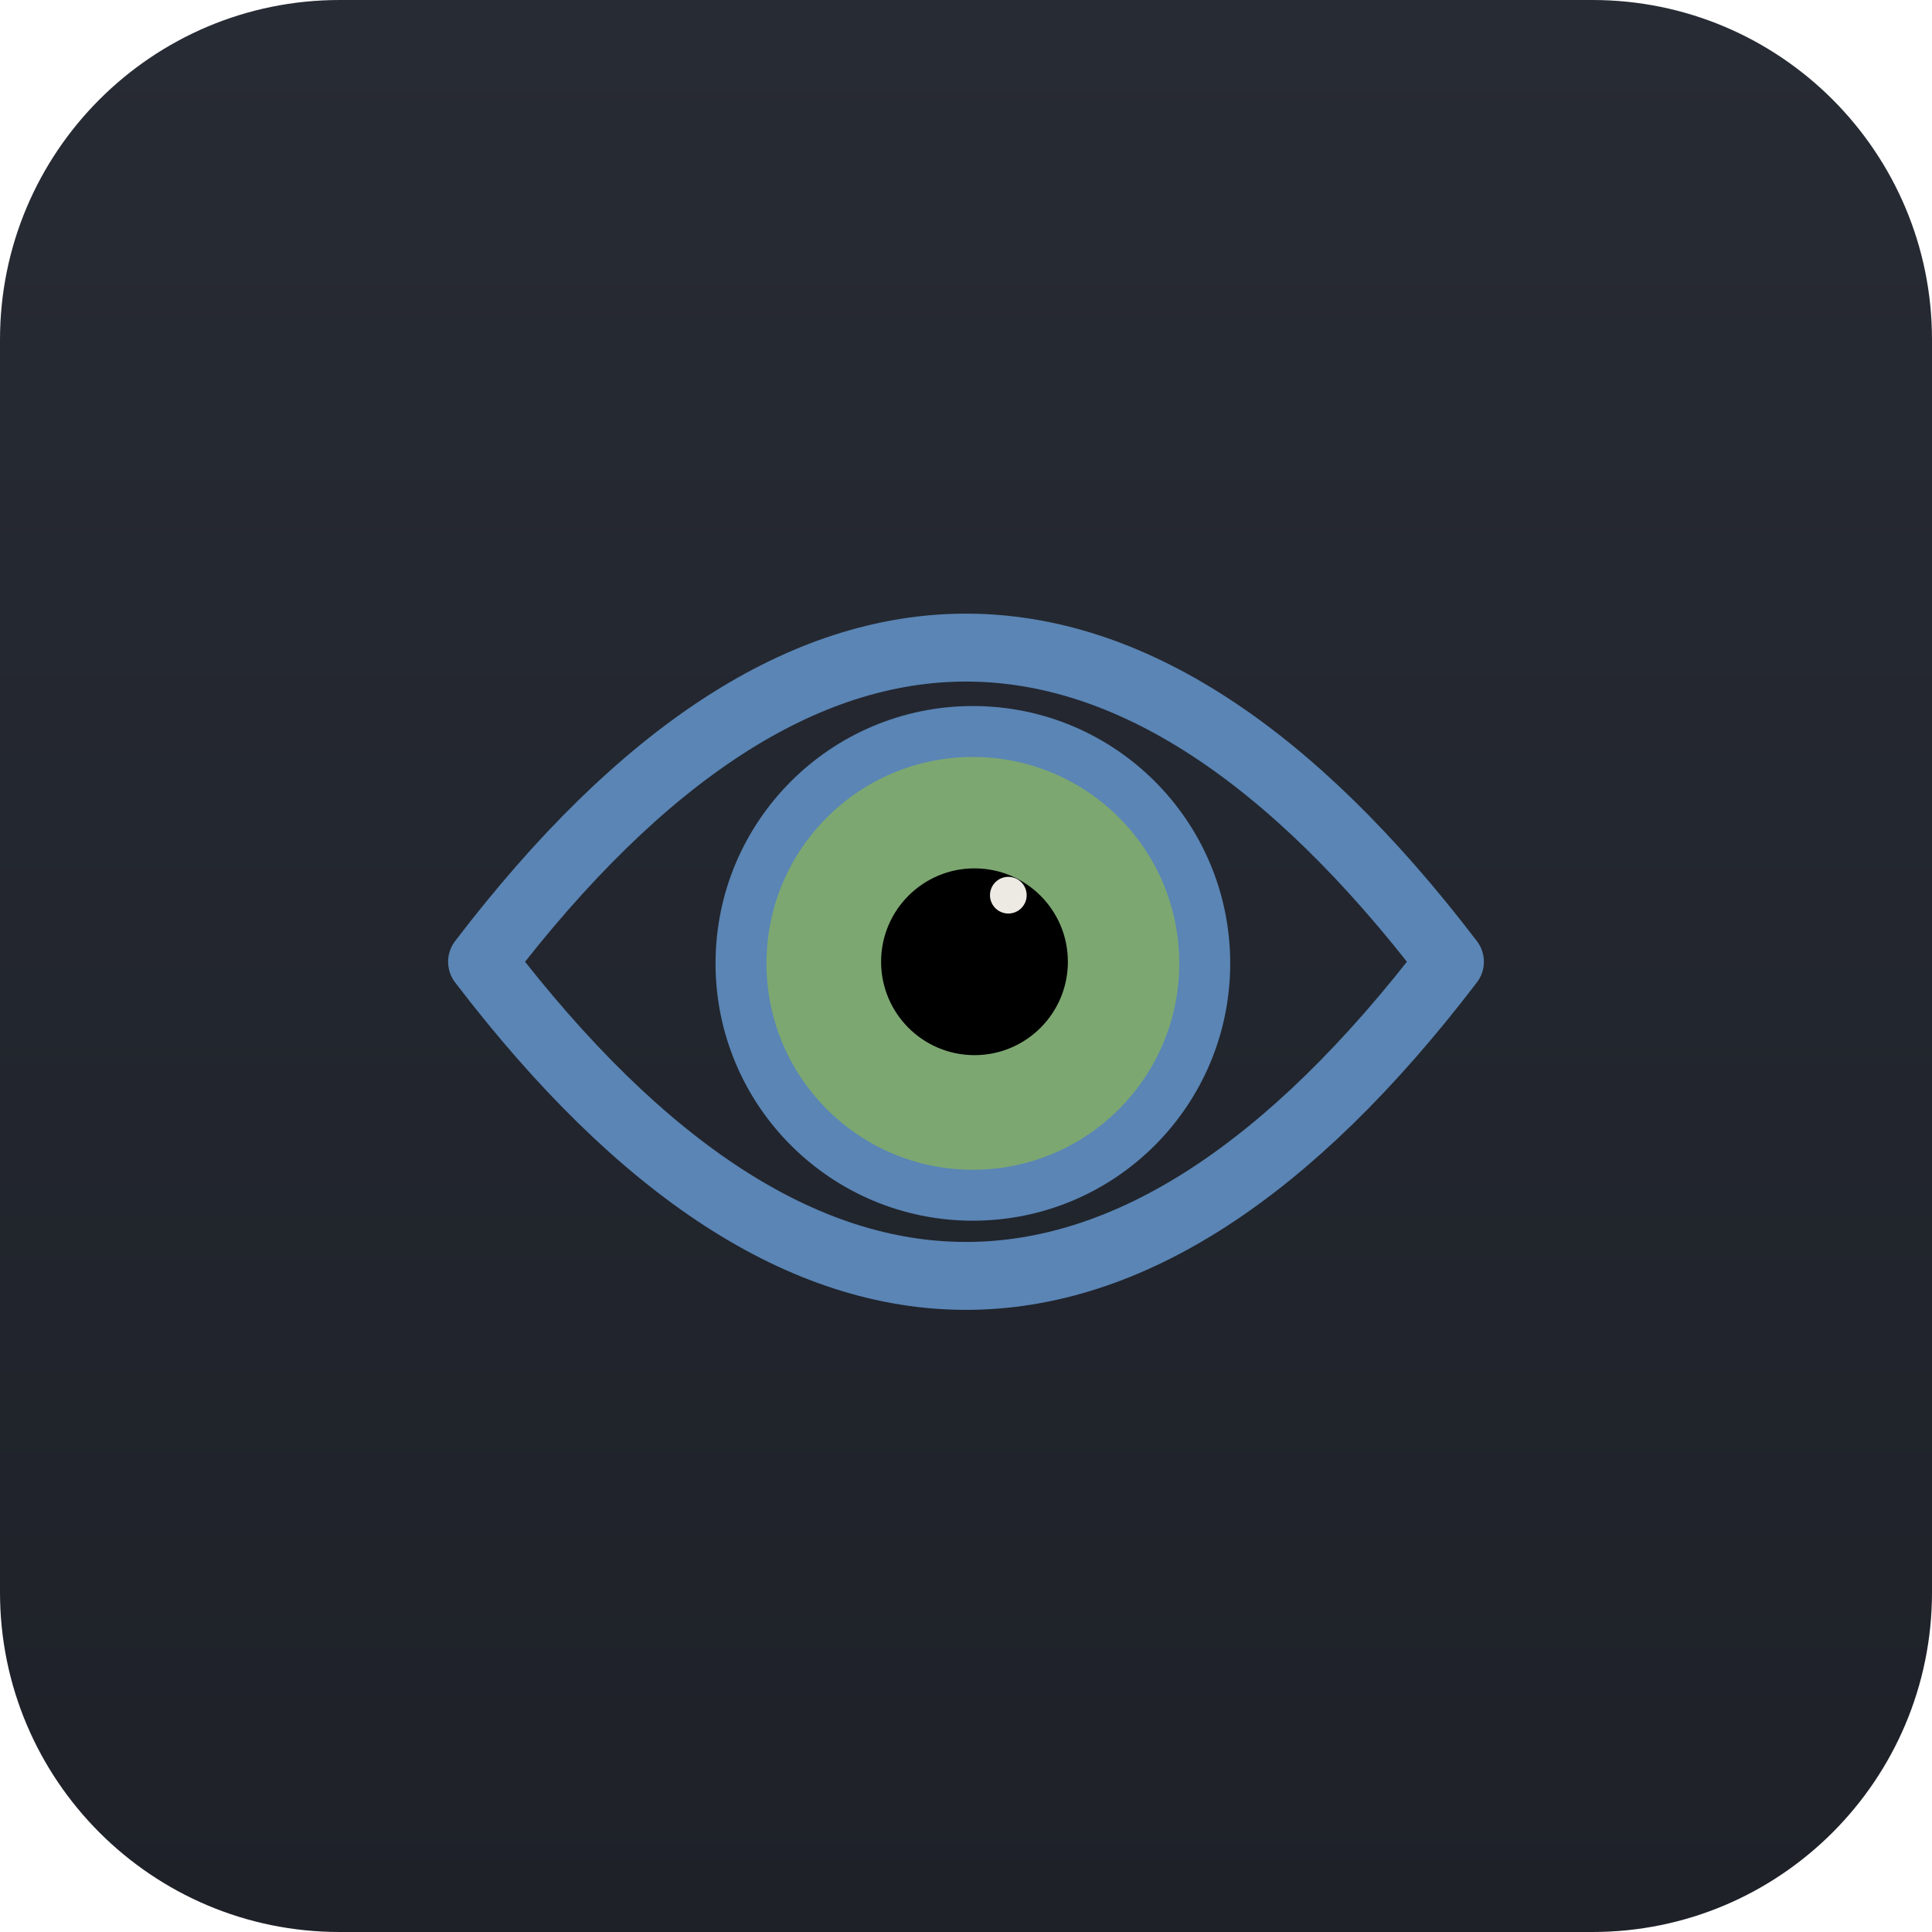
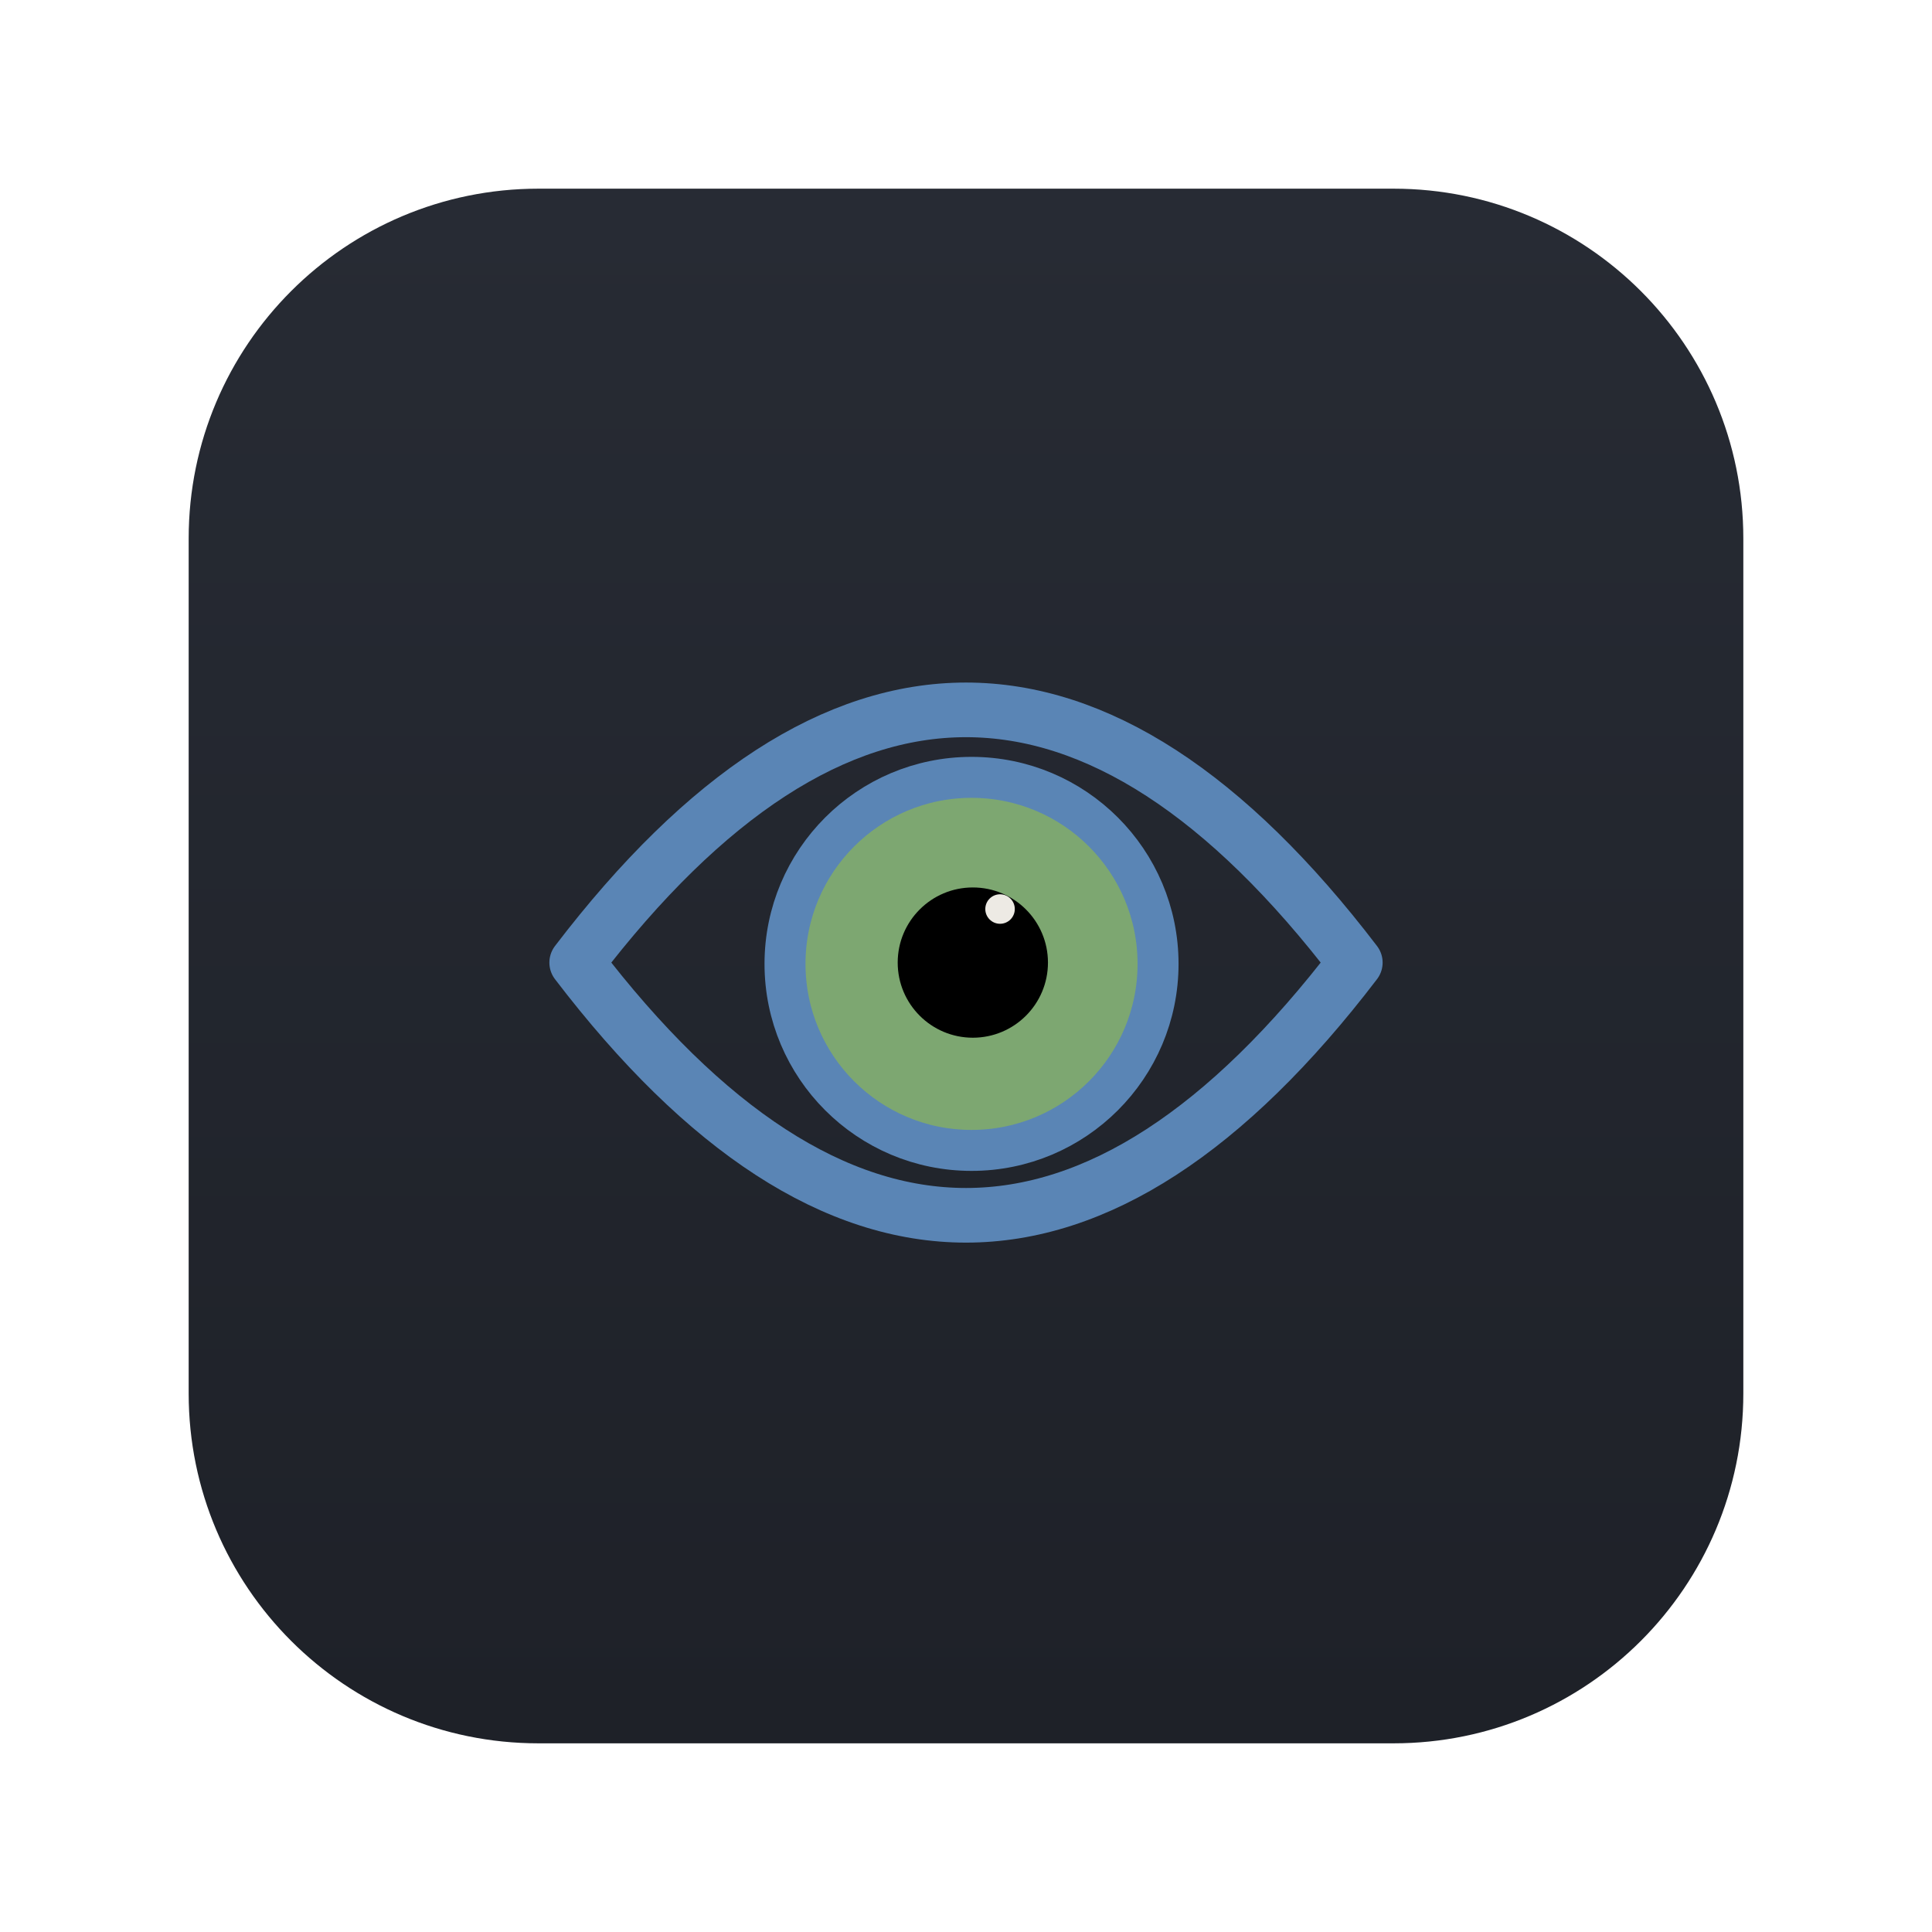
<svg xmlns="http://www.w3.org/2000/svg" viewBox="0 0 1024 1024">
  <defs>
    <linearGradient id="bg" x1="0%" y1="0%" x2="0%" y2="100%">
      <stop offset="0%" stop-color="#272B34" />
      <stop offset="100%" stop-color="#1E2128" />
    </linearGradient>
  </defs>
-   <rect width="1024" height="1024" rx="180" fill="url(#bg)" />
-   <g transform="translate(512, 512) scale(2.25)" stroke-linejoin="round">
+   <rect x="100" y="100" width="824" height="824" rx="185.4" fill="url(#bg)" />
+   <g transform="translate(512, 512) scale(1.81)" stroke-linejoin="round">
    <path d="M -114 -1 C -38.67 -99.67, 38.67 -99.67, 114 -1 C 38.67 97.67, -38.67 97.67, -114 -1 Z" fill="none" stroke="#5A85B5" stroke-width="16" />
    <circle cx="1.62" cy="-0.62" r="54.62" fill="#7DA771" stroke="#5A85B5" stroke-width="12" />
    <circle cx="2" cy="-1" r="22" fill="#000000" />
    <circle cx="9.97" cy="-16.68" r="4.32" fill="#EDEAE4" />
  </g>
</svg>
